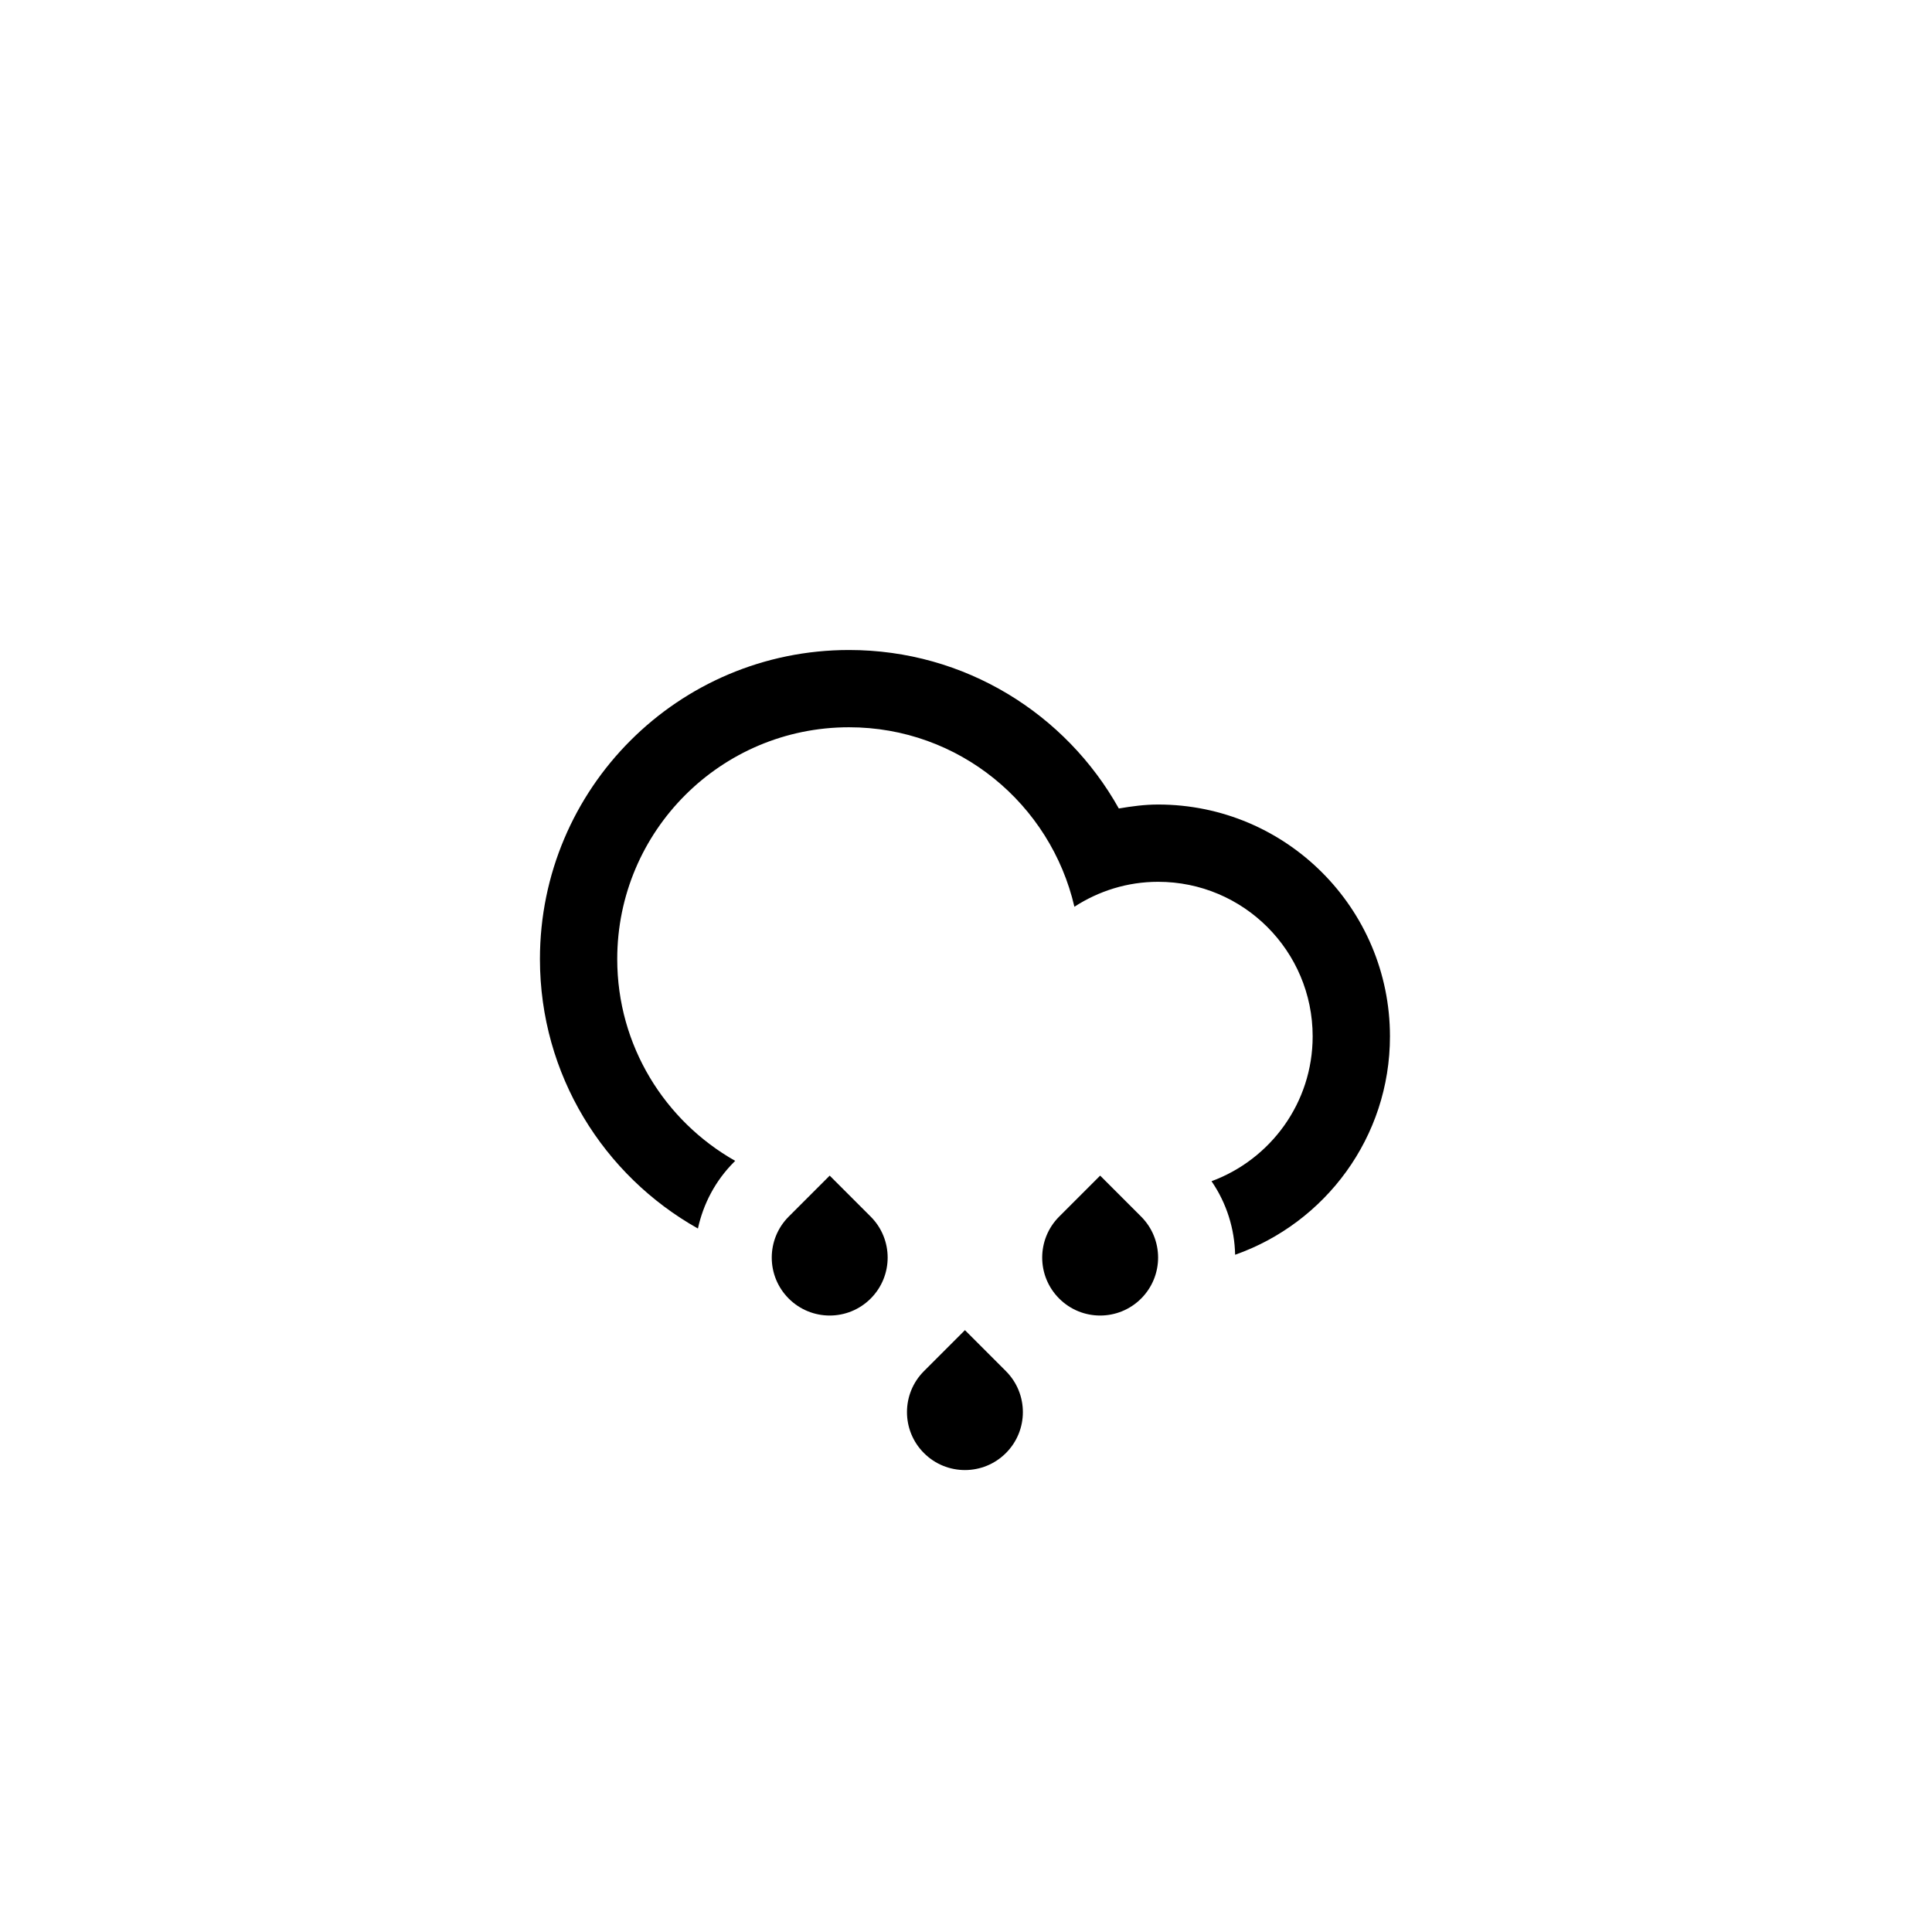
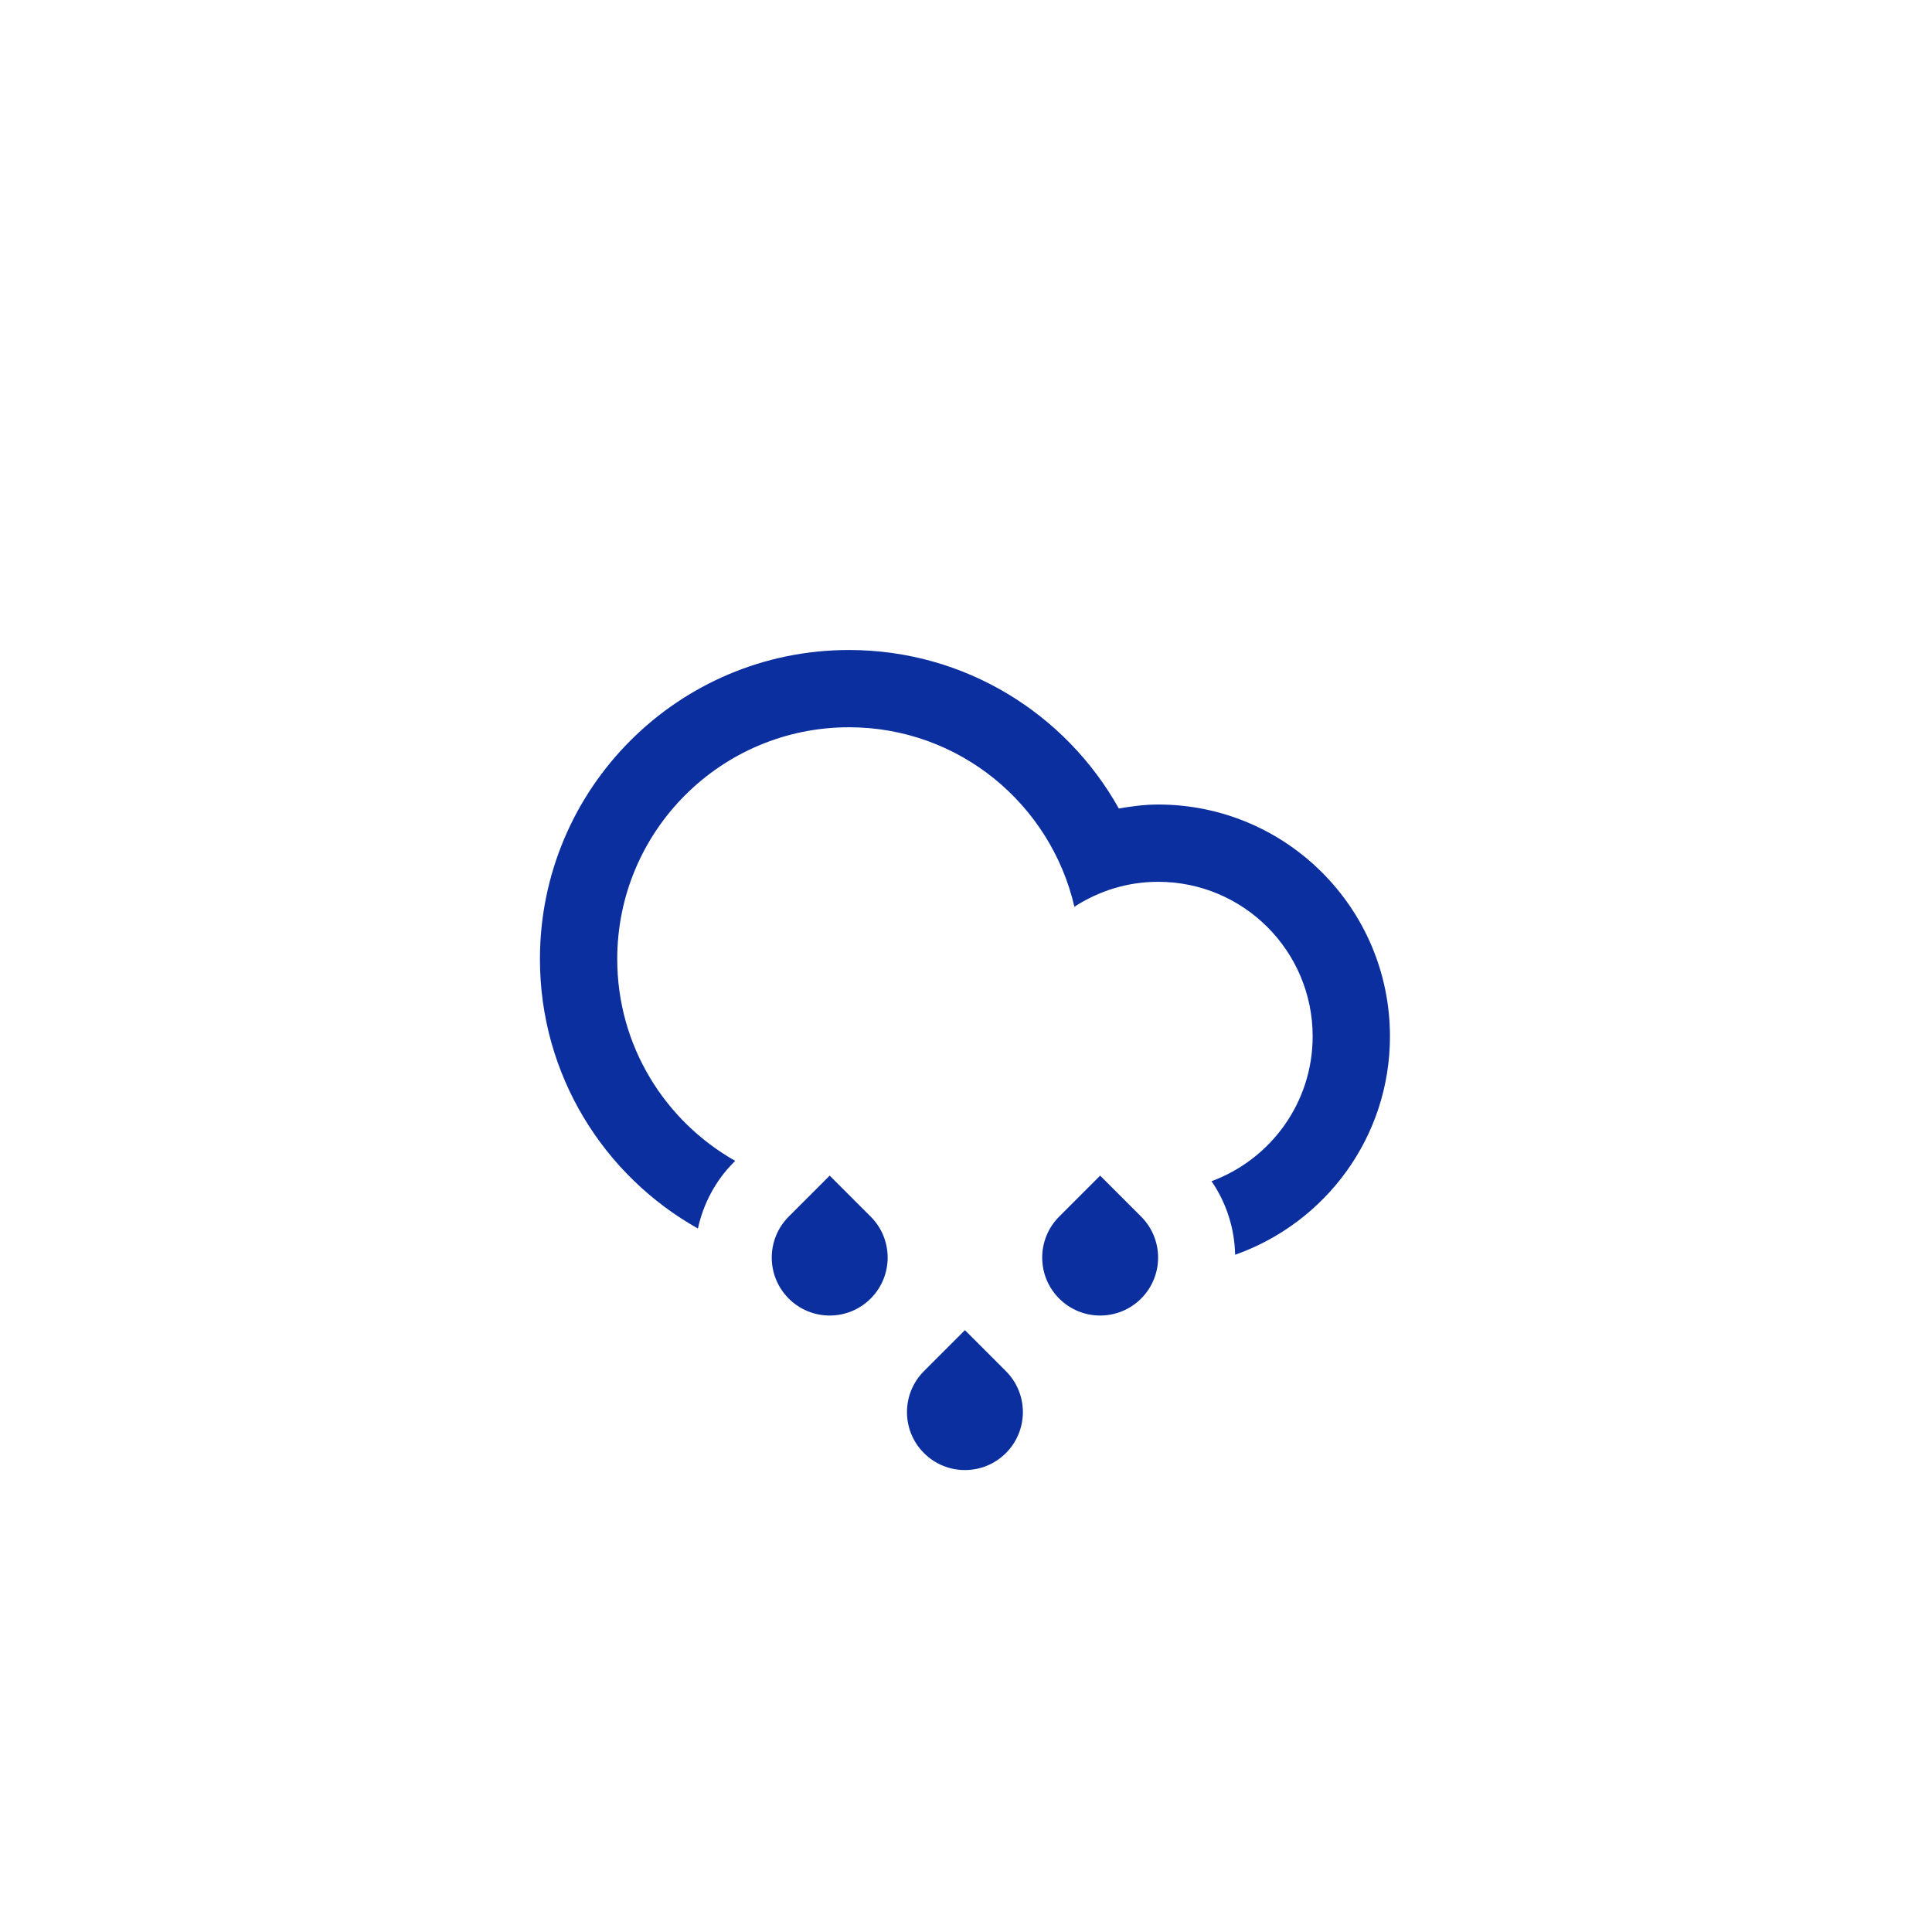
- <svg xmlns="http://www.w3.org/2000/svg" version="1.1" id="Layer_1" x="0px" y="0px" width="100px" height="100px" viewBox="0 0 100 100" enable-background="new 0 0 100 100" xml:space="preserve">
+ <svg xmlns="http://www.w3.org/2000/svg" version="1.1" id="Layer_1" x="0px" y="0px" width="100px" height="100px" fill="#0B2F9F" viewBox="0 0 100 100" enable-background="new 0 0 100 100" xml:space="preserve">
  <g>
    <g>
      <path fill-rule="evenodd" clip-rule="evenodd" d="M59.943,41.642c-0.696,0-1.369,0.092-2.033,0.205    c-2.736-4.892-7.961-8.203-13.965-8.203c-8.835,0-15.998,7.162-15.998,15.997c0,5.992,3.3,11.207,8.177,13.947    c0.276-1.262,0.892-2.465,1.873-3.445l0.057-0.057c-3.644-2.061-6.106-5.963-6.106-10.445c0-6.626,5.372-11.998,11.998-11.998    c5.691,0,10.433,3.974,11.665,9.29c1.25-0.81,2.733-1.291,4.333-1.291c4.418,0,7.999,3.581,7.999,7.999    c0,3.443-2.182,6.371-5.235,7.498c0.788,1.146,1.194,2.471,1.222,3.807c4.665-1.645,8.014-6.078,8.014-11.305    C71.942,47.014,66.57,41.642,59.943,41.642z M42.945,60.85l-2.121,2.121c-1.171,1.172-1.171,3.07,0,4.242    c1.172,1.172,3.071,1.172,4.242,0c1.172-1.172,1.172-3.07,0-4.242L42.945,60.85z M49.945,68.848l-2.121,2.121    c-1.172,1.172-1.172,3.072,0,4.242c1.171,1.172,3.07,1.172,4.241,0c1.172-1.17,1.172-3.07,0-4.242L49.945,68.848z M56.944,60.85    l-2.121,2.121c-1.172,1.172-1.172,3.07,0,4.242c1.171,1.172,3.07,1.172,4.242,0c1.171-1.172,1.171-3.07,0-4.242L56.944,60.85z" />
    </g>
  </g>
</svg>
